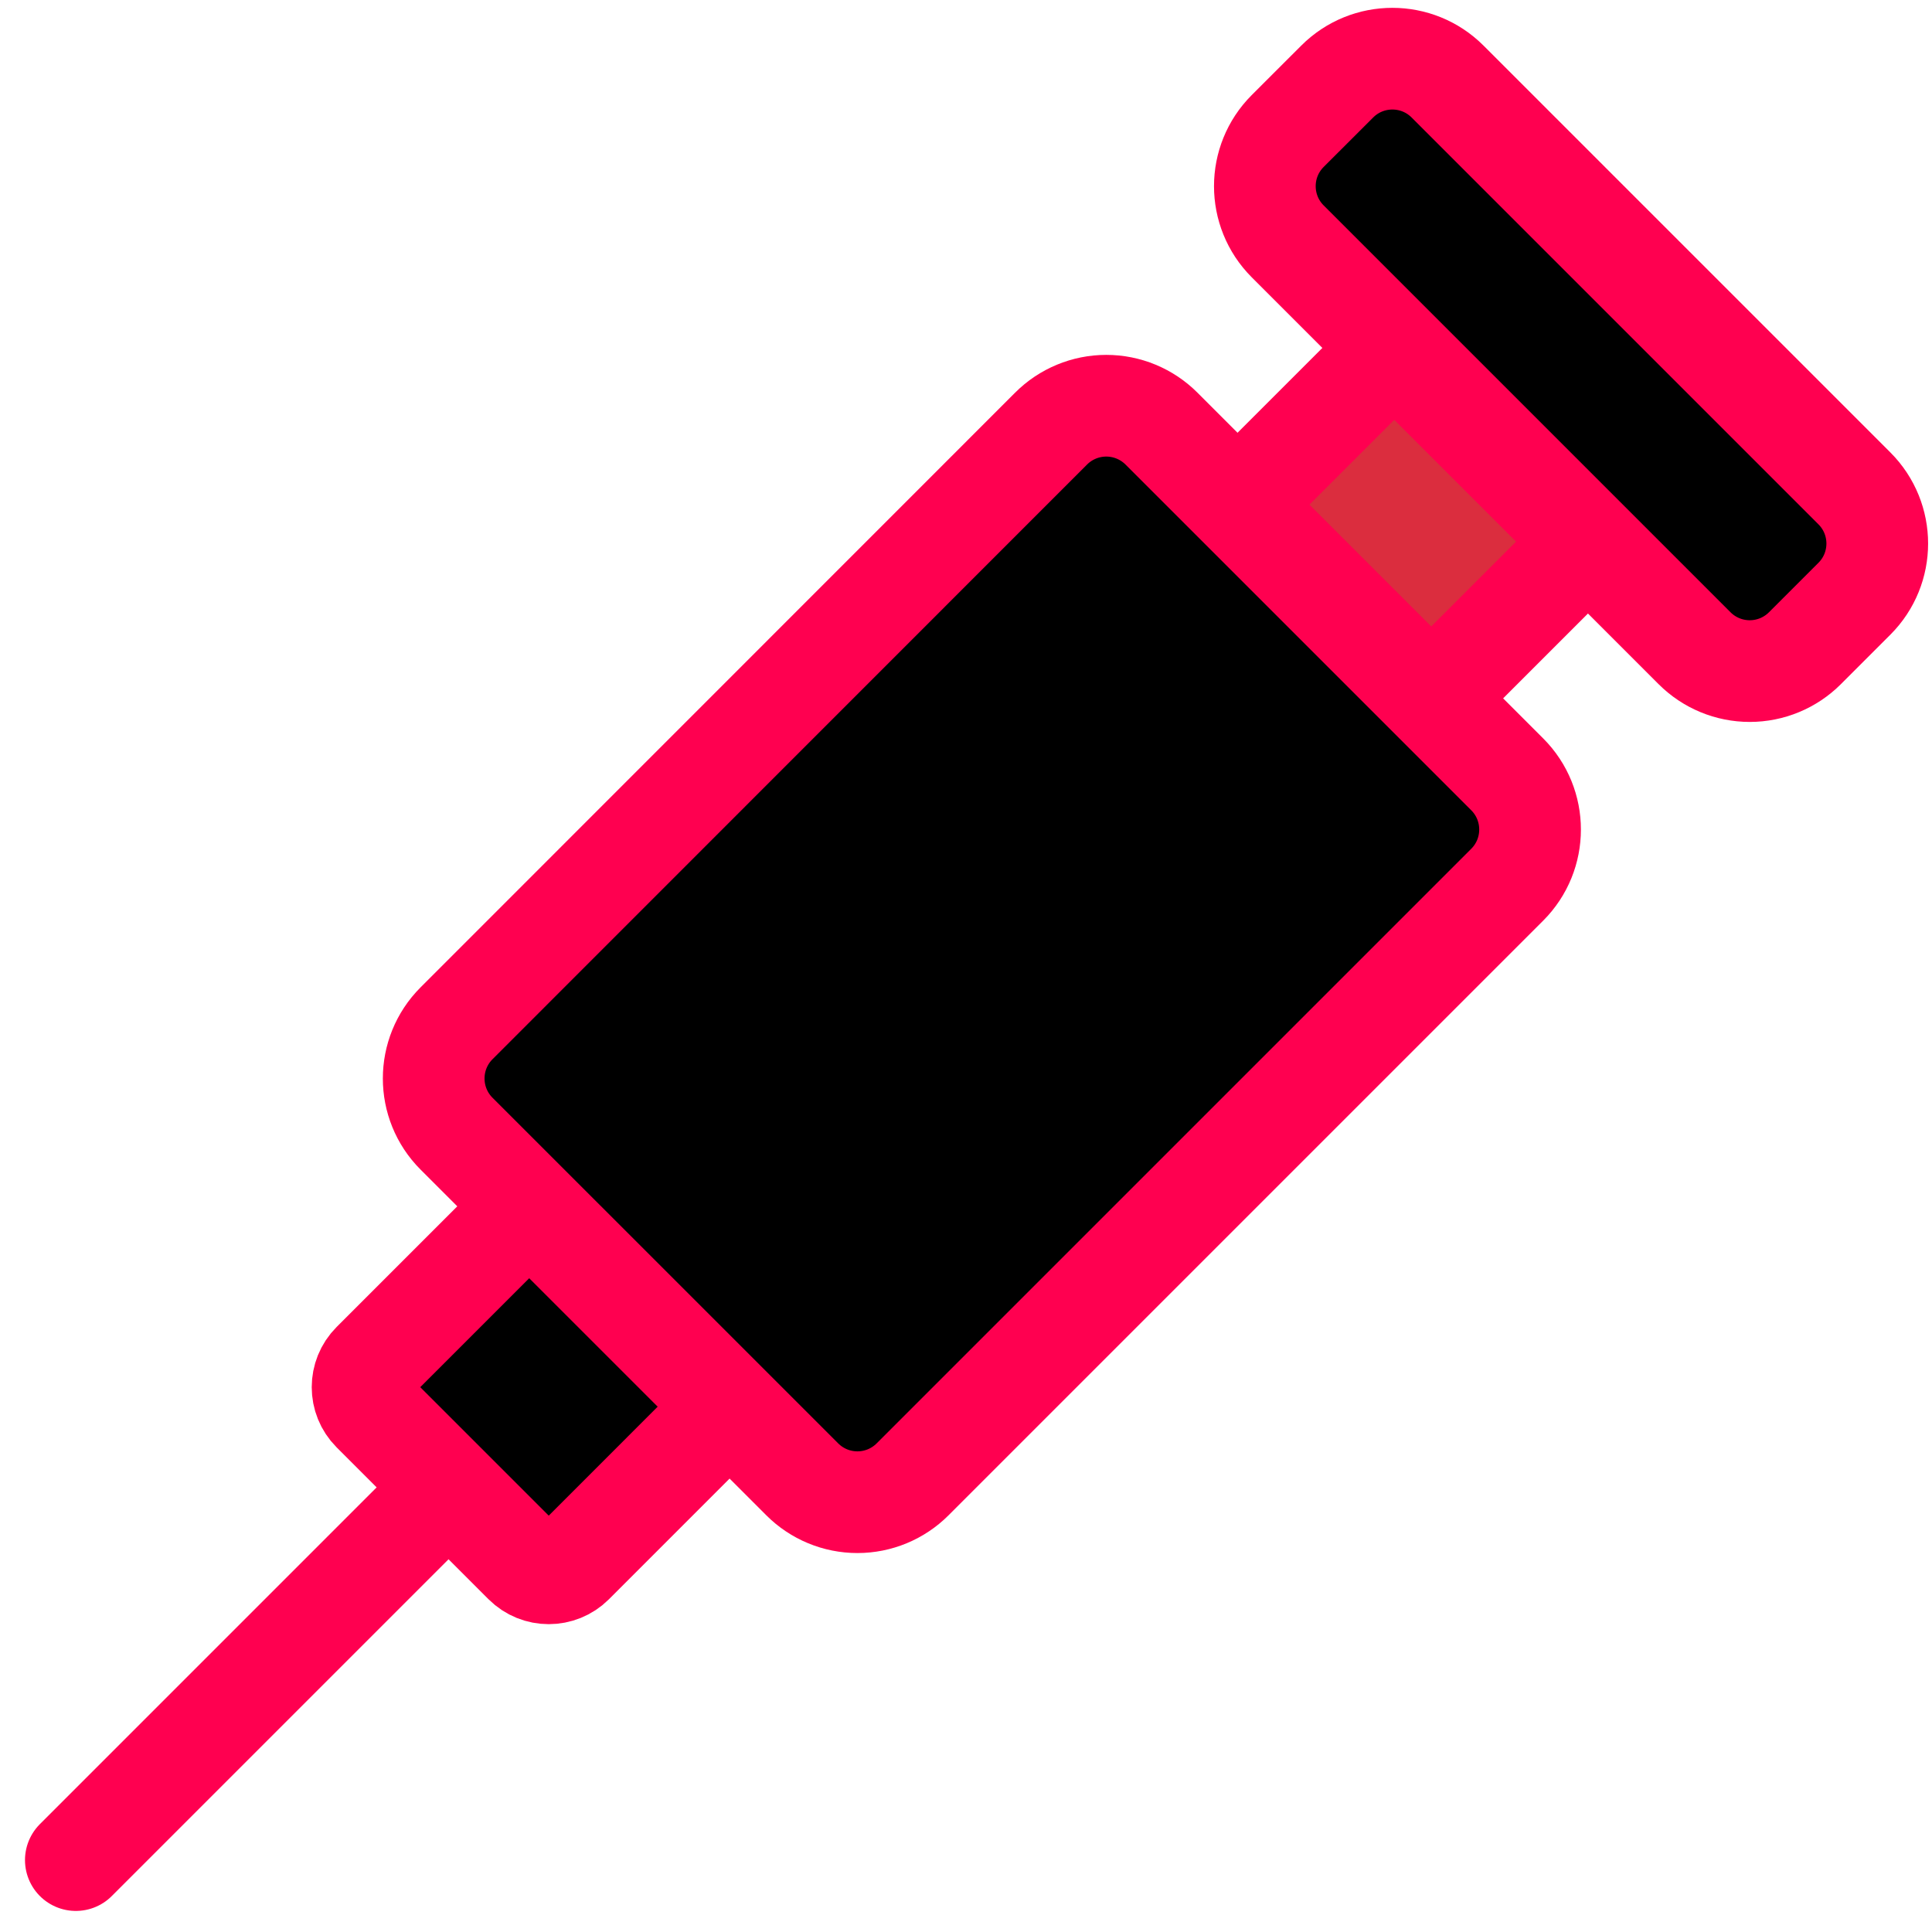
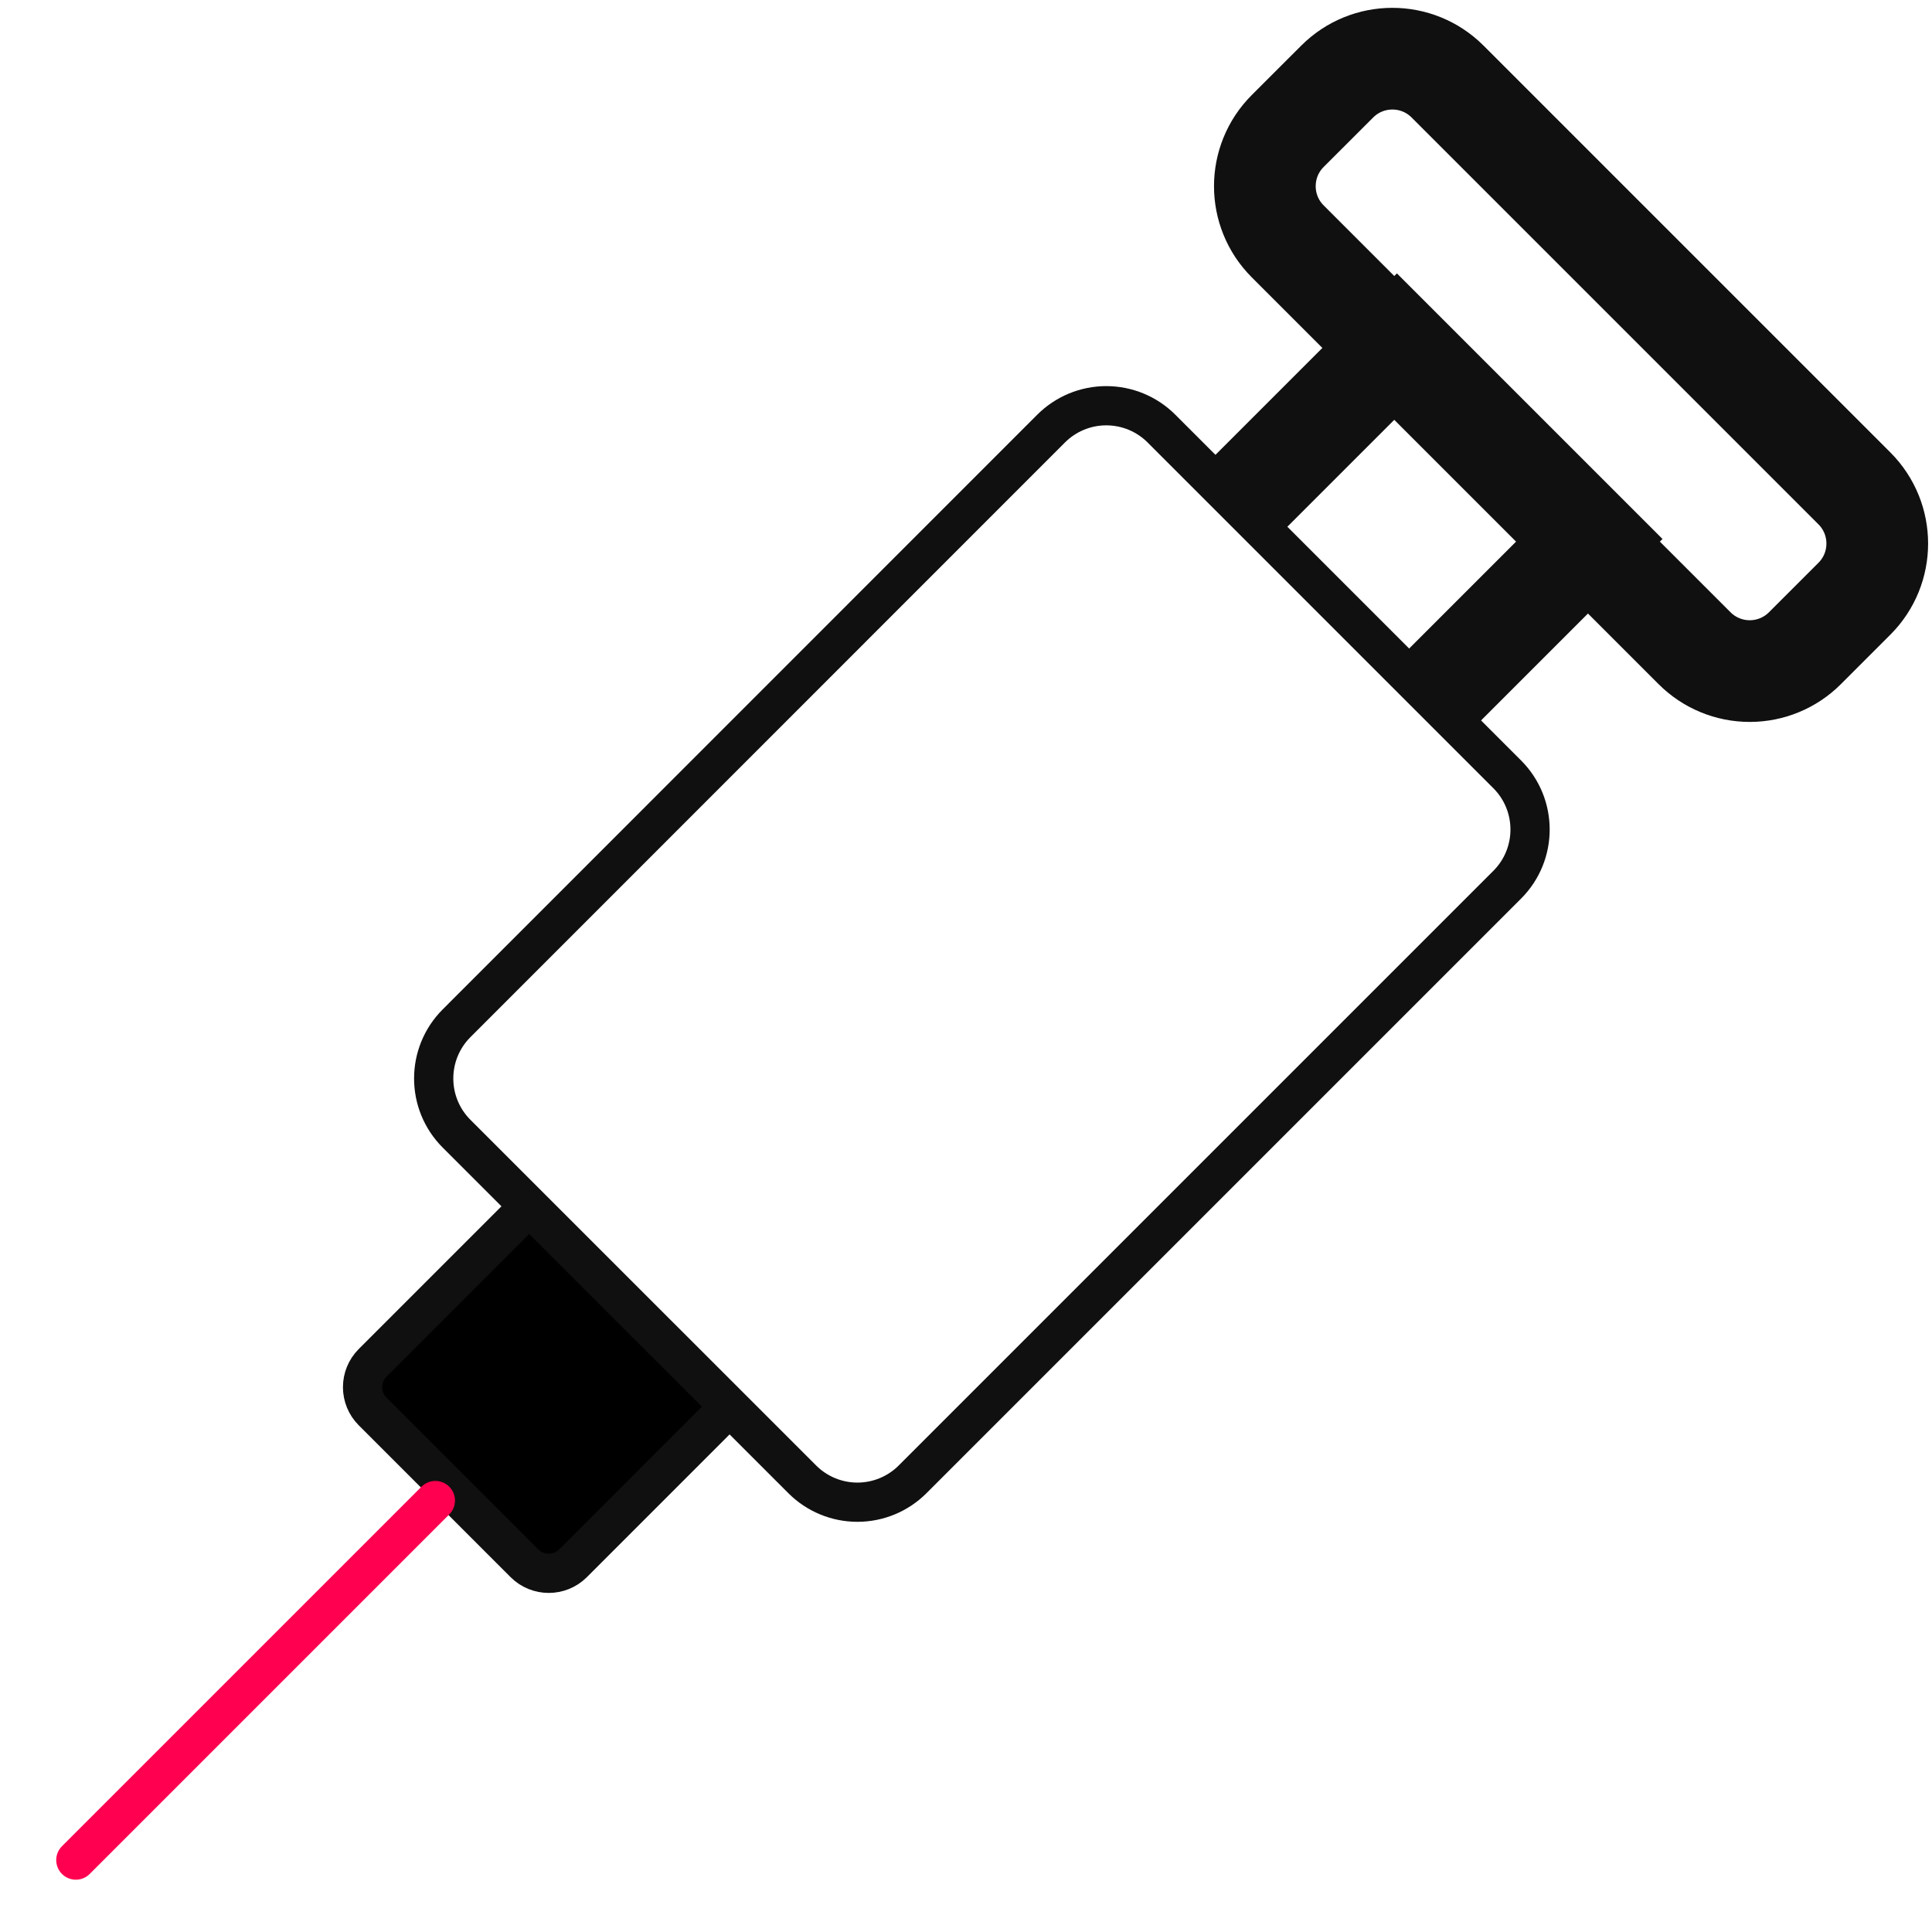
<svg xmlns="http://www.w3.org/2000/svg" width="800px" height="800px" viewBox="-0.1 0 49.244 49.244">
  <g id="Group_128" data-name="Group 128" transform="translate(-377.111 -79.084)">
    <g id="Group_127" data-name="Group 127">
-       <path id="Path_470" data-name="Path 470" d="M408.554,91.947l4.062-4.062,4.937,4.937-4.062,4.062" fill="#db2d3e" stroke="#ff0050" stroke-miterlimit="10" stroke-width="2.592" />
+       <path id="Path_470" data-name="Path 470" d="M408.554,91.947l4.062-4.062,4.937,4.937-4.062,4.062" fill="none" stroke="#101010" stroke-miterlimit="10" stroke-width="2.592" />
    </g>
-     <path id="Path_471" data-name="Path 471" d="M395.745,114.8l-4.129,4.13a.876.876,0,0,1-1.237,0l-3.871-3.871a.875.875,0,0,1,0-1.236l4.13-4.13" stroke="#ff0050" stroke-miterlimit="10" stroke-width="2.592" />
-     <line id="Line_79" data-name="Line 79" x1="9.164" y2="9.164" transform="translate(378.944 117.331)" stroke="#ff0050" stroke-linecap="round" stroke-linejoin="round" stroke-width="2.592" />
-     <path id="Path_472" data-name="Path 472" d="M406.617,90.01l8.811,8.811a1.99,1.99,0,0,1,0,2.813L400.272,116.79a1.988,1.988,0,0,1-2.813,0l-8.811-8.81a1.99,1.99,0,0,1,0-2.814L403.8,90.01A1.989,1.989,0,0,1,406.617,90.01Z" stroke="#ff0050" stroke-miterlimit="10" stroke-width="2.592" />
-     <path id="Path_473" data-name="Path 473" d="M413.907,81.162l10.37,10.37a1.989,1.989,0,0,1,0,2.813l-1.261,1.261a1.988,1.988,0,0,1-2.813,0l-10.37-10.37a1.989,1.989,0,0,1,0-2.813l1.261-1.26A1.989,1.989,0,0,1,413.907,81.162Z" stroke="#ff0050" stroke-miterlimit="10" stroke-width="2.592" />
+     <path id="Path_471" data-name="Path 471" d="M395.745,114.8l-4.129,4.13a.876.876,0,0,1-1.237,0l-3.871-3.871a.875.875,0,0,1,0-1.236l4.13-4.13" stroke="#101010" stroke-miterlimit="10" stroke-width="1" />
+     <line id="Line_79" data-name="Line 79" x1="9.164" y2="9.164" transform="translate(378.944 117.331)" stroke="#ff0050" stroke-linecap="round" stroke-linejoin="round" stroke-width="1" />
+     <path id="Path_472" data-name="Path 472" d="M406.617,90.01l8.811,8.811a1.99,1.99,0,0,1,0,2.813L400.272,116.79a1.988,1.988,0,0,1-2.813,0l-8.811-8.81a1.99,1.99,0,0,1,0-2.814L403.8,90.01A1.989,1.989,0,0,1,406.617,90.01Z" stroke="#101010" stroke-miterlimit="10" stroke-width="1" fill="none" />
+     <path id="Path_473" data-name="Path 473" d="M413.907,81.162l10.37,10.37a1.989,1.989,0,0,1,0,2.813l-1.261,1.261a1.988,1.988,0,0,1-2.813,0l-10.37-10.37a1.989,1.989,0,0,1,0-2.813l1.261-1.26A1.989,1.989,0,0,1,413.907,81.162Z" stroke="#101010" stroke-miterlimit="10" stroke-width="2.592" fill="none" />
  </g>
</svg>
